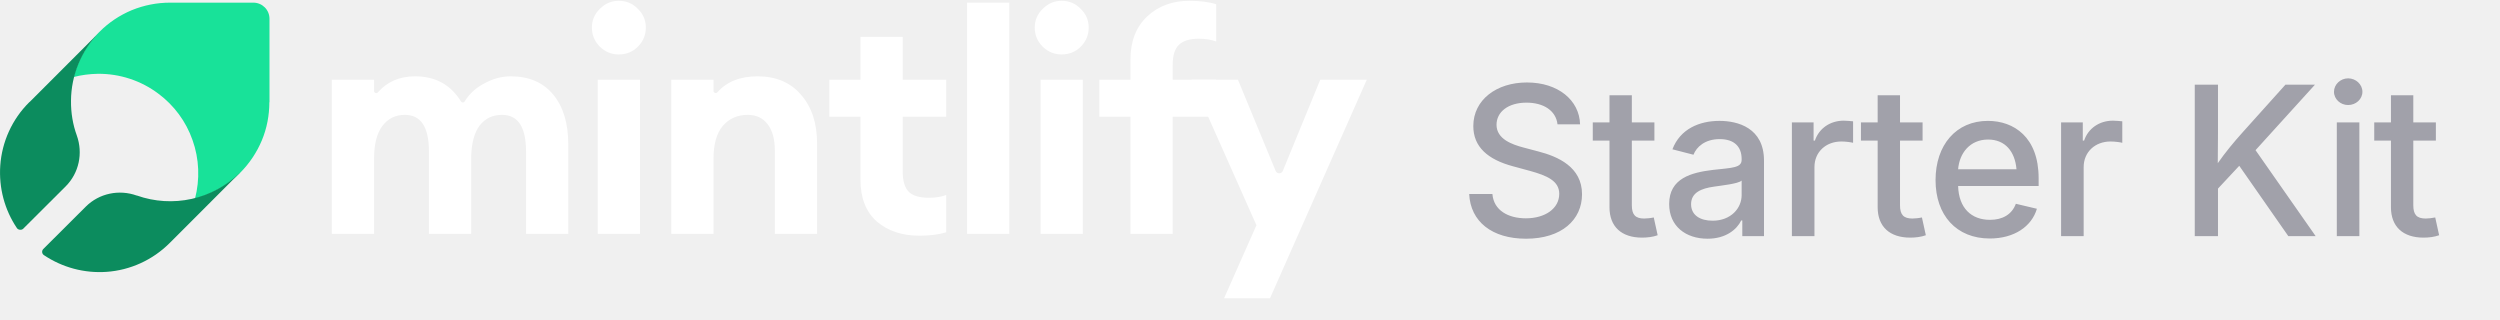
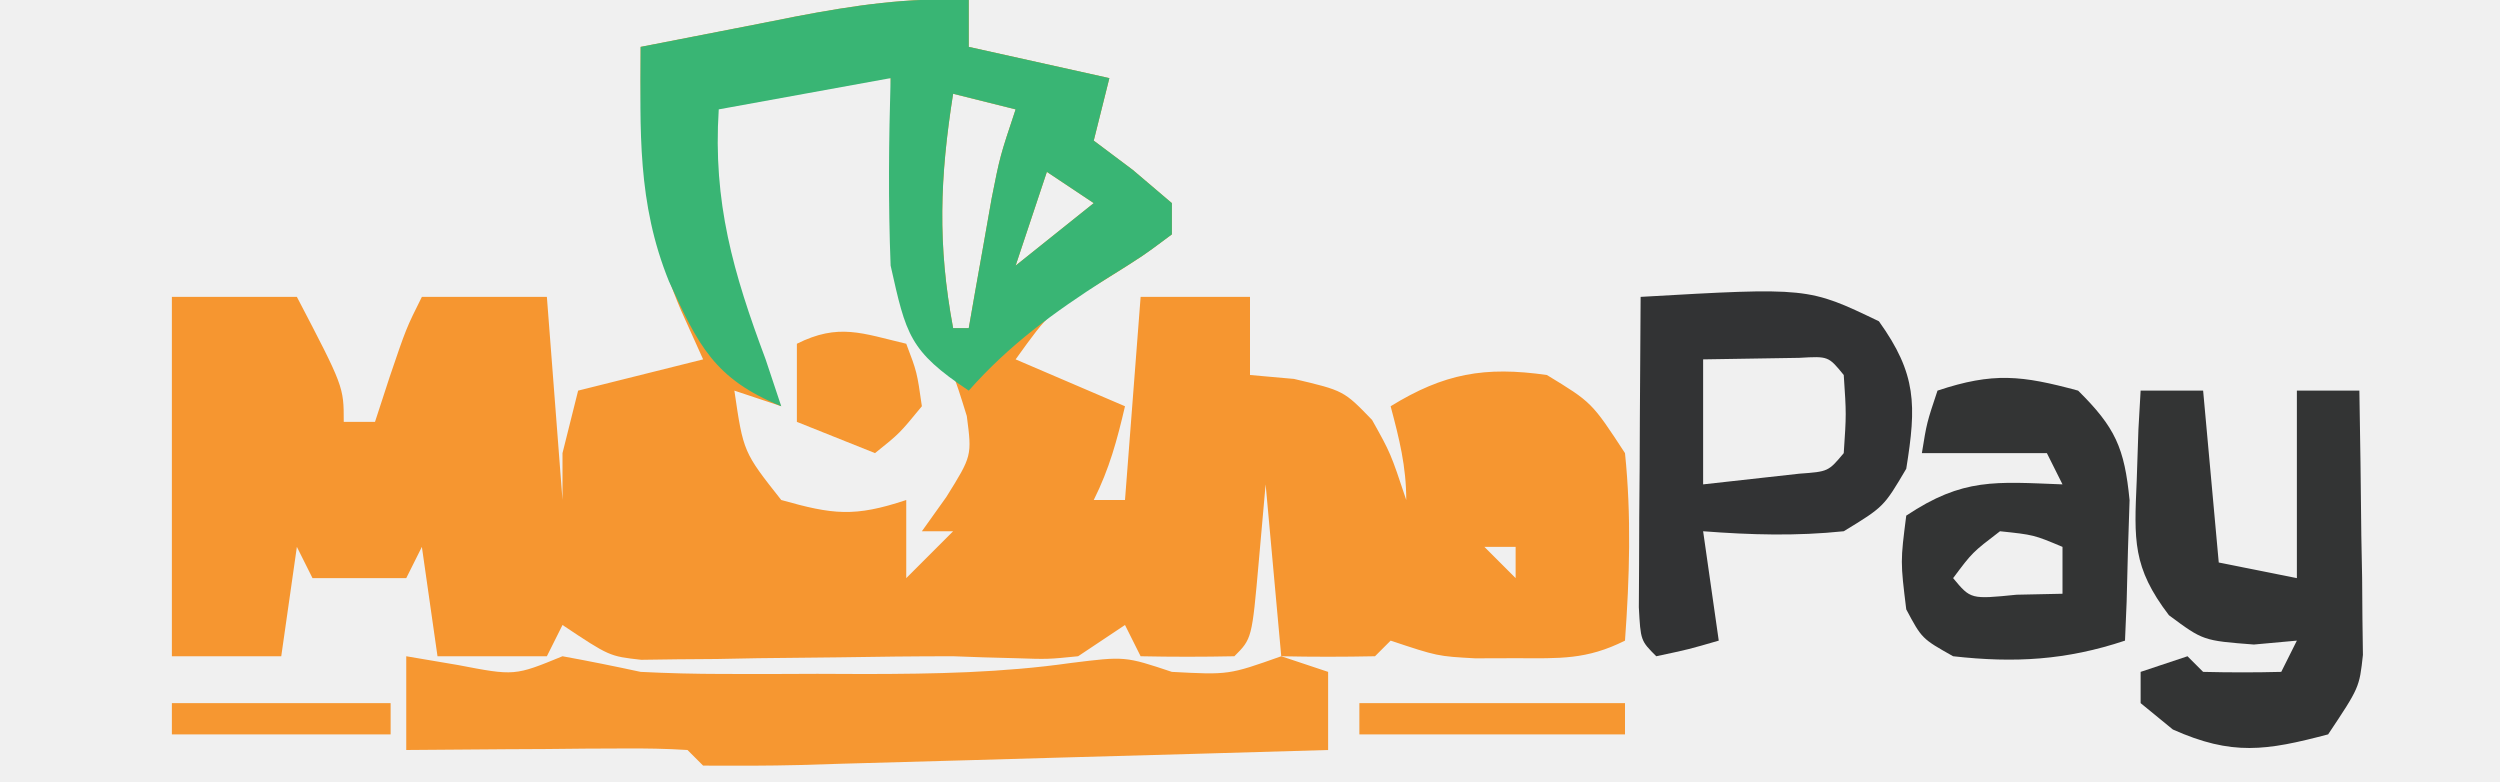
- <svg xmlns="http://www.w3.org/2000/svg" width="180" height="23" viewBox="0 0 180 23" fill="none">
-   <path d="M91.44 21.476H88.133L90.464 16.216L85.802 5.74H89.132L91.847 12.307C91.943 12.536 92.268 12.536 92.362 12.306L95.058 5.74H98.409L91.44 21.476Z" fill="white" />
-   <path d="M81.393 16.837V8.403H79.152V5.74H81.393V4.297C81.393 2.98 81.792 1.944 82.592 1.19C83.391 0.435 84.404 0.058 85.633 0.058C86.387 0.058 87.031 0.139 87.564 0.302V2.988C87.208 2.854 86.794 2.788 86.32 2.788C85.655 2.788 85.174 2.936 84.878 3.232C84.582 3.513 84.434 3.994 84.434 4.674V5.74H87.564V8.403H84.434V16.837H81.393Z" fill="white" />
-   <path d="M76.433 3.92C75.915 3.92 75.463 3.735 75.079 3.365C74.694 2.98 74.502 2.521 74.502 1.989C74.502 1.456 74.694 1.005 75.079 0.635C75.463 0.25 75.915 0.058 76.433 0.058C76.98 0.058 77.438 0.25 77.809 0.635C78.193 1.005 78.386 1.456 78.386 1.989C78.386 2.521 78.193 2.98 77.809 3.365C77.438 3.735 76.98 3.92 76.433 3.92ZM74.924 16.837V5.74H77.964V16.837H74.924Z" fill="white" />
-   <path d="M69.628 16.837V0.191H72.669V16.837H69.628Z" fill="white" />
-   <path d="M66.194 16.97C64.951 16.97 63.93 16.63 63.131 15.949C62.347 15.254 61.955 14.255 61.955 12.953V8.403H59.713V5.74H61.955V2.655H64.995V5.74H68.125V8.403H64.995V12.354C64.995 13.034 65.143 13.523 65.439 13.819C65.735 14.1 66.216 14.24 66.882 14.24C67.355 14.24 67.769 14.174 68.125 14.04V16.726C67.592 16.889 66.948 16.97 66.194 16.97Z" fill="white" />
-   <path d="M48.332 16.837V5.74H51.373V6.551C51.373 6.688 51.559 6.748 51.65 6.646C52.328 5.879 53.293 5.495 54.546 5.495C55.878 5.495 56.921 5.939 57.676 6.827C58.445 7.7 58.83 8.869 58.83 10.334V16.837H55.789V10.844C55.789 10.03 55.619 9.402 55.279 8.958C54.939 8.499 54.458 8.27 53.836 8.27C53.096 8.27 52.497 8.536 52.038 9.069C51.594 9.601 51.373 10.386 51.373 11.421V16.837H48.332Z" fill="white" />
-   <path d="M44.547 3.92C44.029 3.92 43.578 3.735 43.193 3.365C42.809 2.98 42.616 2.521 42.616 1.989C42.616 1.456 42.809 1.005 43.193 0.635C43.578 0.25 44.029 0.058 44.547 0.058C45.095 0.058 45.553 0.25 45.923 0.635C46.308 1.005 46.5 1.456 46.5 1.989C46.5 2.521 46.308 2.98 45.923 3.365C45.553 3.735 45.095 3.92 44.547 3.92ZM43.038 16.837V5.74H46.079V16.837H43.038Z" fill="white" />
-   <path d="M37.875 16.837V10.911C37.875 9.15 37.298 8.27 36.144 8.27C35.478 8.27 34.945 8.521 34.546 9.024C34.161 9.527 33.954 10.275 33.924 11.266V16.837H30.884V10.911C30.884 9.15 30.306 8.27 29.152 8.27C28.472 8.27 27.932 8.536 27.532 9.069C27.133 9.601 26.933 10.386 26.933 11.421V16.837H23.892V5.74H26.933V6.559C26.933 6.695 27.116 6.755 27.206 6.652C27.878 5.881 28.771 5.495 29.885 5.495C31.349 5.495 32.452 6.1 33.193 7.309C33.252 7.404 33.395 7.403 33.454 7.307C33.774 6.78 34.219 6.361 34.79 6.05C35.441 5.68 36.099 5.495 36.765 5.495C38.082 5.495 39.103 5.932 39.828 6.805C40.553 7.678 40.916 8.876 40.916 10.4V16.837H37.875Z" fill="white" />
-   <path d="M19.403 7.362V1.35C19.403 0.705 18.879 0.191 18.244 0.191H12.235C11.291 0.191 10.357 0.378 9.487 0.733C8.618 1.098 7.824 1.621 7.16 2.295L7.114 2.341C6.235 3.23 5.609 4.333 5.291 5.548C5.861 5.399 6.45 5.324 7.039 5.314C8.609 5.296 10.151 5.801 11.403 6.745C12.534 7.586 13.394 8.746 13.861 10.083C14.347 11.438 14.403 12.916 14.039 14.309C15.244 13.991 16.356 13.364 17.244 12.486L17.291 12.439C17.954 11.775 18.487 10.98 18.851 10.111C19.216 9.241 19.393 8.306 19.393 7.362H19.403Z" fill="#18E299" />
-   <path d="M5.112 7.26C5.121 5.416 5.857 3.646 7.151 2.324L2.151 7.326C2.133 7.344 2.114 7.354 2.095 7.372C0.876 8.583 0.14 10.204 0.019 11.918C-0.092 13.52 0.327 15.103 1.22 16.426C1.306 16.552 1.537 16.593 1.667 16.472L4.73 13.417C5.689 12.458 5.987 11.033 5.531 9.757C5.242 8.965 5.103 8.117 5.112 7.26Z" fill="#0C8C5E" />
-   <path d="M17.262 12.44C16.303 13.38 15.102 14.032 13.799 14.321C12.486 14.61 11.127 14.526 9.861 14.079C9.861 14.079 9.851 14.079 9.842 14.079C8.567 13.622 7.142 13.921 6.183 14.871L3.12 17.926C2.99 18.056 3.009 18.27 3.167 18.373C4.489 19.258 6.072 19.686 7.673 19.574C9.386 19.453 10.997 18.717 12.216 17.497L12.263 17.451L17.262 12.449V12.44Z" fill="#0C8C5E" />
-   <text x="105" y="17" font-family="Inter, ui-sans-serif, system-ui, -apple-system, sans-serif" font-size="15" font-weight="500" fill="#A1A1AA" letter-spacing="-0.01em">Starter Kit</text>
+ <svg xmlns="http://www.w3.org/2000/svg" version="1.1" width="160" height="50">
+   <path d="M0 0 C0 0.99 0 1.98 0 3 C4.455 3.99 4.455 3.99 9 5 C8.67 6.32 8.34 7.64 8 9 C8.825 9.619 9.65 10.238 10.5 10.875 C11.325 11.576 12.15 12.277 13 13 C13 13.66 13 14.32 13 15 C11.066 16.438 11.066 16.438 8.562 18 C5.19 19.953 5.19 19.953 3 23 C5.31 23.99 7.62 24.98 10 26 C9.494 28.169 9 30 8 32 C8.66 32 9.32 32 10 32 C10.33 27.71 10.66 23.42 11 19 C13.31 19 15.62 19 18 19 C18 20.65 18 22.3 18 24 C19.392 24.124 19.392 24.124 20.812 24.25 C24 25 24 25 25.812 26.875 C27 29 27 29 28 32 C28 29.844 27.553 28.076 27 26 C30.415 23.898 33.023 23.432 37 24 C39.875 25.75 39.875 25.75 42 29 C42.414 33.035 42.29 36.959 42 41 C39.526 42.237 37.821 42.133 35.062 42.125 C34.187 42.128 33.312 42.13 32.41 42.133 C30 42 30 42 27 41 C26.67 41.33 26.34 41.66 26 42 C24 42.041 22 42.043 20 42 C19.67 38.37 19.34 34.74 19 31 C18.856 32.629 18.711 34.259 18.562 35.938 C18.125 40.875 18.125 40.875 17 42 C15 42.041 13 42.043 11 42 C10.67 41.34 10.34 40.68 10 40 C9.01 40.66 8.02 41.32 7 42 C5.062 42.195 5.062 42.195 3 42.125 C2.319 42.107 1.639 42.089 0.938 42.07 C0.298 42.047 -0.341 42.024 -1 42 C-3.45 42 -5.895 42.029 -8.344 42.07 C-10.062 42.089 -11.781 42.107 -13.5 42.125 C-14.801 42.15 -14.801 42.15 -16.129 42.176 C-17.38 42.185 -17.38 42.185 -18.656 42.195 C-19.417 42.206 -20.179 42.216 -20.963 42.227 C-23 42 -23 42 -26 40 C-26.33 40.66 -26.66 41.32 -27 42 C-29.31 42 -31.62 42 -34 42 C-34.33 39.69 -34.66 37.38 -35 35 C-35.33 35.66 -35.66 36.32 -36 37 C-37.98 37 -39.96 37 -42 37 C-42.33 36.34 -42.66 35.68 -43 35 C-43.33 37.31 -43.66 39.62 -44 42 C-46.31 42 -48.62 42 -51 42 C-51 34.41 -51 26.82 -51 19 C-48.36 19 -45.72 19 -43 19 C-40 24.75 -40 24.75 -40 27 C-39.34 27 -38.68 27 -38 27 C-37.691 26.051 -37.381 25.102 -37.062 24.125 C-36 21 -36 21 -35 19 C-32.36 19 -29.72 19 -27 19 C-26.67 23.29 -26.34 27.58 -26 32 C-26 31.01 -26 30.02 -26 29 C-25.67 27.68 -25.34 26.36 -25 25 C-22.36 24.34 -19.72 23.68 -17 23 C-17.474 21.948 -17.949 20.896 -18.438 19.812 C-20.872 14.072 -21.031 9.167 -21 3 C-18.439 2.494 -15.876 1.995 -13.312 1.5 C-12.231 1.285 -12.231 1.285 -11.127 1.066 C-7.362 0.344 -3.855 -0.182 0 0 Z M-17 7 C-17.449 14.034 -15.932 20.101 -12 26 C-12.99 25.67 -13.98 25.34 -15 25 C-14.425 28.931 -14.425 28.931 -12 32 C-8.692 32.933 -7.323 33.108 -4 32 C-4 33.65 -4 35.3 -4 37 C-3.01 36.01 -2.02 35.02 -1 34 C-1.66 34 -2.32 34 -3 34 C-2.484 33.278 -1.969 32.556 -1.438 31.812 C0.208 29.173 0.208 29.173 -0.125 26.625 C-0.977 23.875 -0.977 23.875 -2.5 20.938 C-4.787 15.917 -4.741 10.434 -5 5 C-9.35 4.88 -12.841 5.695 -17 7 Z M-1 6 C-1.849 11.376 -2.002 15.654 -1 21 C-0.67 21 -0.34 21 0 21 C0.133 20.241 0.266 19.481 0.402 18.699 C0.579 17.705 0.756 16.711 0.938 15.688 C1.112 14.701 1.286 13.715 1.465 12.699 C2 10 2 10 3 7 C1.68 6.67 0.36 6.34 -1 6 Z M5 11 C4.34 12.98 3.68 14.96 3 17 C4.65 15.68 6.3 14.36 8 13 C7.01 12.34 6.02 11.68 5 11 Z M2 17 C3 19 3 19 3 19 Z M31 30 C35 31 35 31 35 31 Z M33 35 C33.66 35.66 34.32 36.32 35 37 C35 36.34 35 35.68 35 35 C34.34 35 33.68 35 33 35 Z " fill="#F69630" transform="translate(62,0)" />
+   <path d="M0 0 C0 0.99 0 1.98 0 3 C2.97 3.66 5.94 4.32 9 5 C8.67 6.32 8.34 7.64 8 9 C9.238 9.928 9.238 9.928 10.5 10.875 C11.325 11.576 12.15 12.277 13 13 C13 13.66 13 14.32 13 15 C11.172 16.367 11.172 16.367 8.75 17.875 C5.452 19.994 2.616 22.043 0 25 C-3.806 22.462 -4.005 21.44 -5 17 C-5.158 12.994 -5.117 9.007 -5 5 C-8.63 5.66 -12.26 6.32 -16 7 C-16.38 12.95 -15.075 17.453 -13 23 C-12.67 23.99 -12.34 24.98 -12 26 C-16.292 24.245 -17.318 22.086 -19.184 18.012 C-21.227 12.977 -21.022 8.352 -21 3 C-18.439 2.494 -15.876 1.995 -13.312 1.5 C-12.591 1.357 -11.87 1.214 -11.127 1.066 C-7.362 0.344 -3.855 -0.182 0 0 Z M-1 6 C-1.849 11.376 -2.002 15.654 -1 21 C-0.67 21 -0.34 21 0 21 C0.133 20.241 0.266 19.481 0.402 18.699 C0.579 17.705 0.756 16.711 0.938 15.688 C1.112 14.701 1.286 13.715 1.465 12.699 C2 10 2 10 3 7 C1.68 6.67 0.36 6.34 -1 6 Z M5 11 C4.34 12.98 3.68 14.96 3 17 C4.65 15.68 6.3 14.36 8 13 C7.01 12.34 6.02 11.68 5 11 Z M2 17 C3 19 3 19 3 19 Z " fill="#39B574" transform="translate(62,0)" />
+   <path d="M0 0 C1.093 0.186 2.186 0.371 3.312 0.562 C6.936 1.258 6.936 1.258 10 0 C11.672 0.304 13.339 0.641 15 1 C16.744 1.088 18.492 1.131 20.238 1.133 C21.717 1.135 21.717 1.135 23.225 1.137 C24.244 1.133 25.263 1.129 26.312 1.125 C27.32 1.129 28.327 1.133 29.365 1.137 C33.81 1.131 38.138 1.056 42.543 0.43 C46 0 46 0 49 1 C52.637 1.194 52.637 1.194 56 0 C56.99 0.33 57.98 0.66 59 1 C59 2.65 59 4.3 59 6 C53.322 6.167 47.644 6.328 41.965 6.482 C40.032 6.536 38.098 6.591 36.165 6.648 C33.393 6.73 30.62 6.805 27.848 6.879 C26.543 6.919 26.543 6.919 25.212 6.961 C23.142 7.013 21.071 7.012 19 7 C18.67 6.67 18.34 6.34 18 6 C16.657 5.914 15.31 5.893 13.965 5.902 C13.156 5.906 12.347 5.909 11.514 5.912 C10.238 5.925 10.238 5.925 8.938 5.938 C8.083 5.942 7.229 5.947 6.35 5.951 C4.233 5.963 2.117 5.981 0 6 C0 4.02 0 2.04 0 0 Z " fill="#F69731" transform="translate(26,42)" />
+   <path d="M0 0 C10.72 -0.615 10.72 -0.615 15.25 1.562 C17.675 4.941 17.654 6.932 17 11 C15.562 13.438 15.562 13.438 13 15 C9.969 15.318 7.035 15.233 4 15 C4.33 17.31 4.66 19.62 5 22 C3.062 22.562 3.062 22.562 1 23 C0 22 0 22 -0.114 19.867 C-0.108 18.951 -0.103 18.034 -0.098 17.09 C-0.094 16.1 -0.091 15.111 -0.088 14.092 C-0.08 13.051 -0.071 12.01 -0.062 10.938 C-0.058 9.893 -0.053 8.848 -0.049 7.771 C-0.037 5.181 -0.021 2.59 0 0 Z M4 4 C4 6.64 4 9.28 4 12 C5.299 11.856 6.599 11.711 7.938 11.562 C8.668 11.481 9.399 11.4 10.152 11.316 C12.011 11.181 12.011 11.181 13 10 C13.167 7.5 13.167 7.5 13 5 C12.017 3.794 12.017 3.794 10.152 3.902 C8.102 3.935 6.051 3.967 4 4 Z " fill="#323334" transform="translate(105,19)" />
+   <path d="M0 0 C1.32 0 2.64 0 4 0 C4.33 3.63 4.66 7.26 5 11 C6.65 11.33 8.3 11.66 10 12 C10 8.04 10 4.08 10 0 C11.32 0 12.64 0 14 0 C14.058 3.104 14.094 6.208 14.125 9.312 C14.142 10.194 14.159 11.075 14.176 11.982 C14.182 12.83 14.189 13.678 14.195 14.551 C14.206 15.331 14.216 16.111 14.227 16.915 C14 19 14 19 12 22 C8.029 23.049 5.851 23.38 2.062 21.688 C1.382 21.131 0.701 20.574 0 20 C0 19.34 0 18.68 0 18 C0.99 17.67 1.98 17.34 3 17 C3.33 17.33 3.66 17.66 4 18 C5.666 18.041 7.334 18.043 9 18 C9.33 17.34 9.66 16.68 10 16 C9.092 16.082 8.185 16.165 7.25 16.25 C4 16 4 16 1.812 14.375 C-0.529 11.307 -0.416 9.561 -0.25 5.75 C-0.214 4.672 -0.178 3.595 -0.141 2.484 C-0.094 1.665 -0.048 0.845 0 0 Z " fill="#333434" transform="translate(137,25)" />
+   <path d="M0 0 C2.376 2.354 2.967 3.656 3.293 7.016 C3.258 8.083 3.223 9.15 3.188 10.25 C3.16 11.328 3.133 12.405 3.105 13.516 C3.071 14.335 3.036 15.155 3 16 C-0.761 17.254 -4.066 17.443 -8 17 C-10 15.875 -10 15.875 -11 14 C-11.375 10.938 -11.375 10.938 -11 8 C-7.356 5.571 -5.288 5.838 -1 6 C-1.33 5.34 -1.66 4.68 -2 4 C-4.64 4 -7.28 4 -10 4 C-9.688 2.062 -9.688 2.062 -9 0 C-5.431 -1.19 -3.608 -0.977 0 0 Z M-5 9 C-6.772 10.354 -6.772 10.354 -8 12 C-6.875 13.356 -6.875 13.356 -3.938 13.062 C-2.968 13.042 -1.999 13.021 -1 13 C-1 12.01 -1 11.02 -1 10 C-2.837 9.228 -2.837 9.228 -5 9 Z " fill="#333434" transform="translate(133,25)" />
+   <path d="M0 0 C0.688 1.812 0.688 1.812 1 4 C-0.438 5.75 -0.438 5.75 -2 7 C-4.475 6.01 -4.475 6.01 -7 5 C-7 3.35 -7 1.7 -7 0 C-4.333 -1.333 -2.833 -0.671 0 0 Z " fill="#F69731" transform="translate(58,22)" />
+   <path d="M0 0 C5.61 0 11.22 0 17 0 C17 0.66 17 1.32 17 2 C11.39 2 5.78 2 0 2 C0 1.34 0 0.68 0 0 Z " fill="#F69731" transform="translate(87,45)" />
+   <path d="M0 0 C4.62 0 9.24 0 14 0 C14 0.66 14 1.32 14 2 C9.38 2 4.76 2 0 2 C0 1.34 0 0.68 0 0 Z " fill="#F69731" transform="translate(11,45)" />
</svg>
